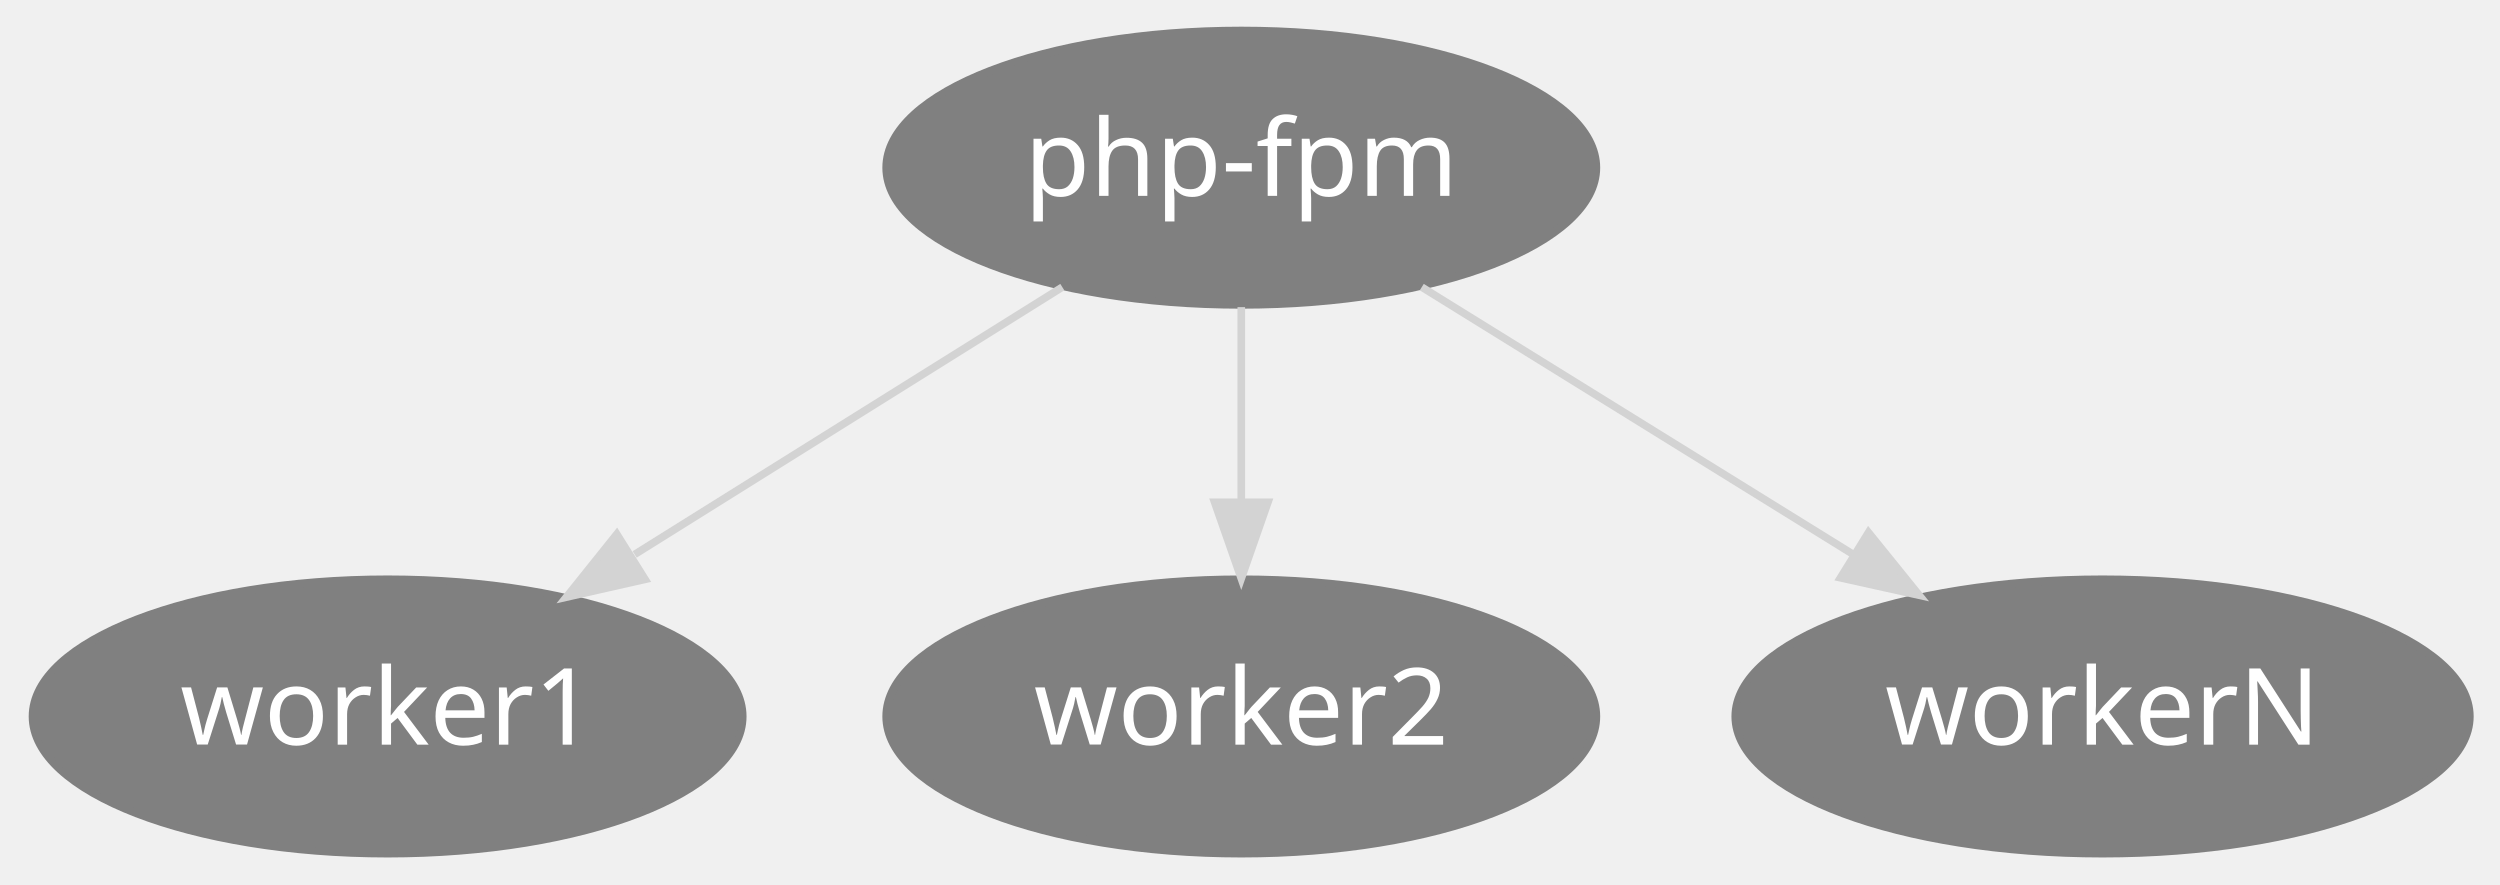
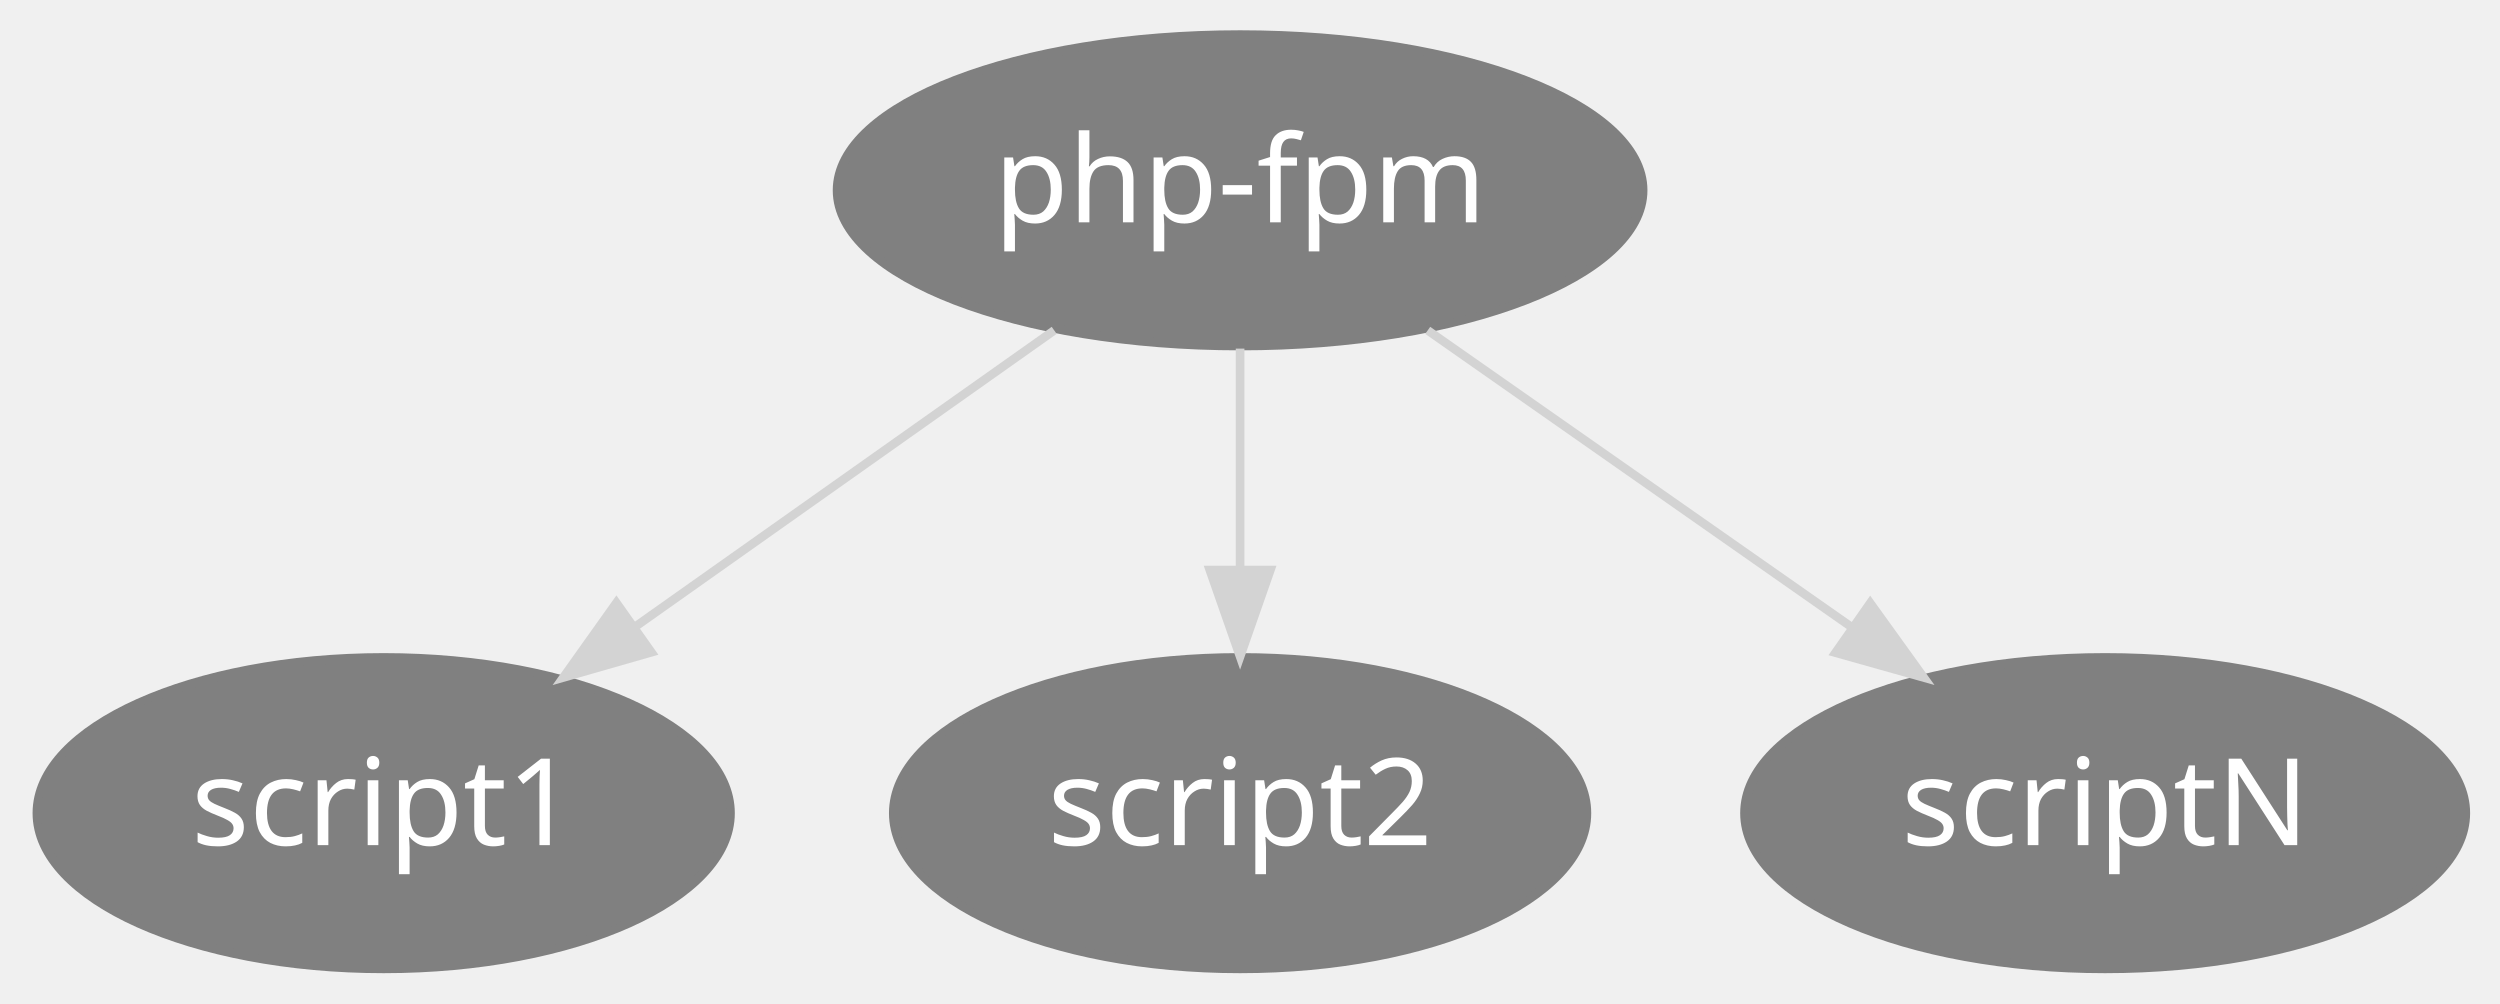
- <svg xmlns="http://www.w3.org/2000/svg" width="328pt" height="116pt" viewBox="0.00 0.00 327.89 116.00">
+ <svg xmlns="http://www.w3.org/2000/svg" width="289pt" height="116pt" viewBox="0.00 0.00 288.89 116.00">
  <g id="graph0" class="graph" transform="scale(1 1) rotate(0) translate(4 112)">
    <g id="node1" class="node">
-       <ellipse fill="grey" stroke="grey" cx="158.8" cy="-90" rx="46.59" ry="18" />
-       <text text-anchor="middle" x="158.8" y="-86.3" font-family="sans-serif" font-size="14.00" fill="white">php-fpm</text>
+       <ellipse fill="grey" stroke="grey" cx="139.3" cy="-90" rx="46.59" ry="18" />
+       <text text-anchor="middle" x="139.3" y="-86.3" font-family="sans-serif" font-size="14.00" fill="white">php-fpm</text>
    </g>
    <g id="node2" class="node">
-       <ellipse fill="grey" stroke="grey" cx="46.8" cy="-18" rx="46.59" ry="18" />
-       <text text-anchor="middle" x="46.8" y="-14.3" font-family="sans-serif" font-size="14.00" fill="white">worker1</text>
+       <ellipse fill="grey" stroke="grey" cx="40.3" cy="-18" rx="40.09" ry="18" />
+       <text text-anchor="middle" x="40.3" y="-14.3" font-family="sans-serif" font-size="14.00" fill="white">script1</text>
    </g>
    <g id="edge1" class="edge">
-       <path fill="none" stroke="lightgrey" d="M135.32,-74.33C119.04,-64.15 97.15,-50.47 79.21,-39.26" />
-       <polygon fill="lightgrey" stroke="lightgrey" points="80.58,-35.99 70.24,-33.65 76.87,-41.92 80.58,-35.99" />
+       <path fill="none" stroke="lightgrey" d="M117.81,-73.81C103.61,-63.77 84.82,-50.48 69.3,-39.5" />
+       <polygon fill="lightgrey" stroke="lightgrey" points="71.24,-36.6 61.06,-33.68 67.2,-42.31 71.24,-36.6" />
    </g>
    <g id="node3" class="node">
-       <ellipse fill="grey" stroke="grey" cx="158.8" cy="-18" rx="46.59" ry="18" />
-       <text text-anchor="middle" x="158.8" y="-14.3" font-family="sans-serif" font-size="14.00" fill="white">worker2</text>
+       <ellipse fill="grey" stroke="grey" cx="139.3" cy="-18" rx="40.09" ry="18" />
+       <text text-anchor="middle" x="139.3" y="-14.3" font-family="sans-serif" font-size="14.00" fill="white">script2</text>
    </g>
    <g id="edge2" class="edge">
-       <path fill="none" stroke="lightgrey" d="M158.8,-71.7C158.8,-63.98 158.8,-54.71 158.8,-46.11" />
-       <polygon fill="lightgrey" stroke="lightgrey" points="162.3,-46.1 158.8,-36.1 155.3,-46.1 162.3,-46.1" />
+       <path fill="none" stroke="lightgrey" d="M139.3,-71.7C139.3,-63.98 139.3,-54.71 139.3,-46.11" />
+       <polygon fill="lightgrey" stroke="lightgrey" points="142.8,-46.1 139.3,-36.1 135.8,-46.1 142.8,-46.1" />
    </g>
    <g id="node4" class="node">
-       <ellipse fill="grey" stroke="grey" cx="271.8" cy="-18" rx="48.19" ry="18" />
-       <text text-anchor="middle" x="271.8" y="-14.3" font-family="sans-serif" font-size="14.00" fill="white">workerN</text>
+       <ellipse fill="grey" stroke="grey" cx="239.3" cy="-18" rx="41.69" ry="18" />
+       <text text-anchor="middle" x="239.3" y="-14.3" font-family="sans-serif" font-size="14.00" fill="white">scriptN</text>
    </g>
    <g id="edge3" class="edge">
-       <path fill="none" stroke="lightgrey" d="M182.48,-74.33C198.95,-64.13 221.1,-50.41 239.22,-39.18" />
-       <polygon fill="lightgrey" stroke="lightgrey" points="241.09,-42.14 247.75,-33.9 237.41,-36.19 241.09,-42.14" />
+       <path fill="none" stroke="lightgrey" d="M160.99,-73.81C175.34,-63.77 194.32,-50.48 210,-39.5" />
+       <polygon fill="lightgrey" stroke="lightgrey" points="212.14,-42.28 218.33,-33.68 208.13,-36.55 212.14,-42.28" />
    </g>
  </g>
</svg>
